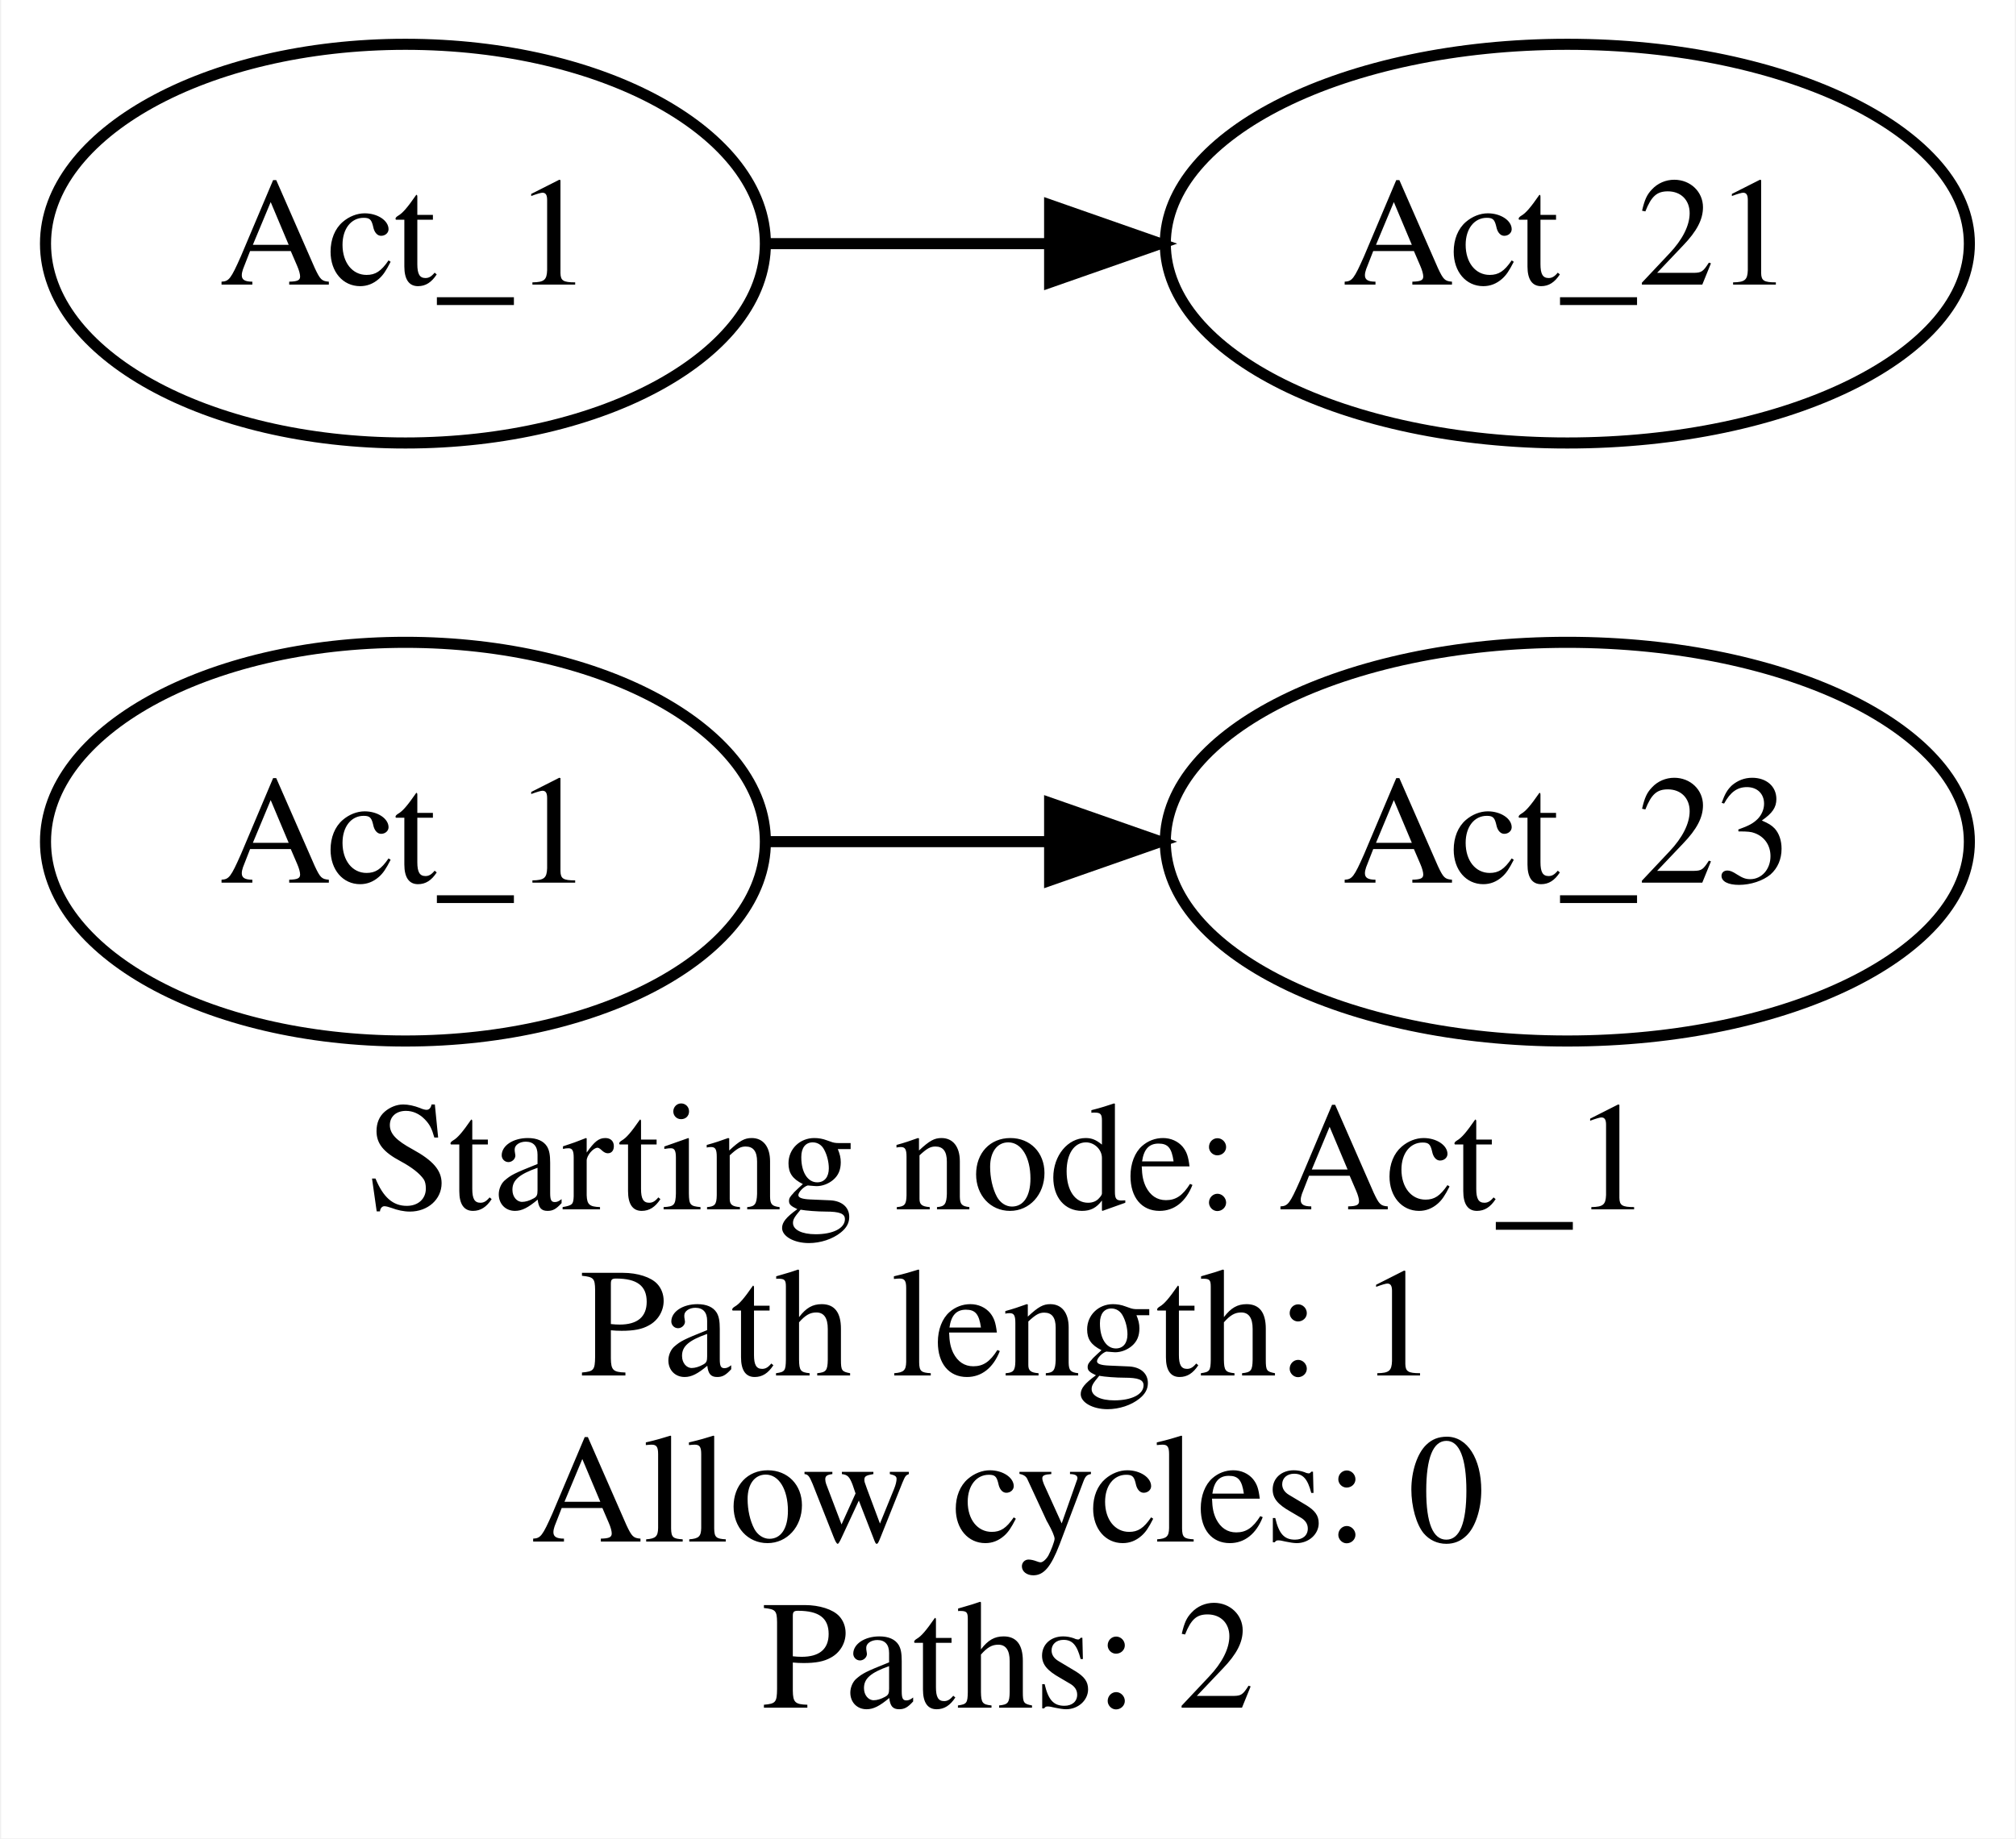
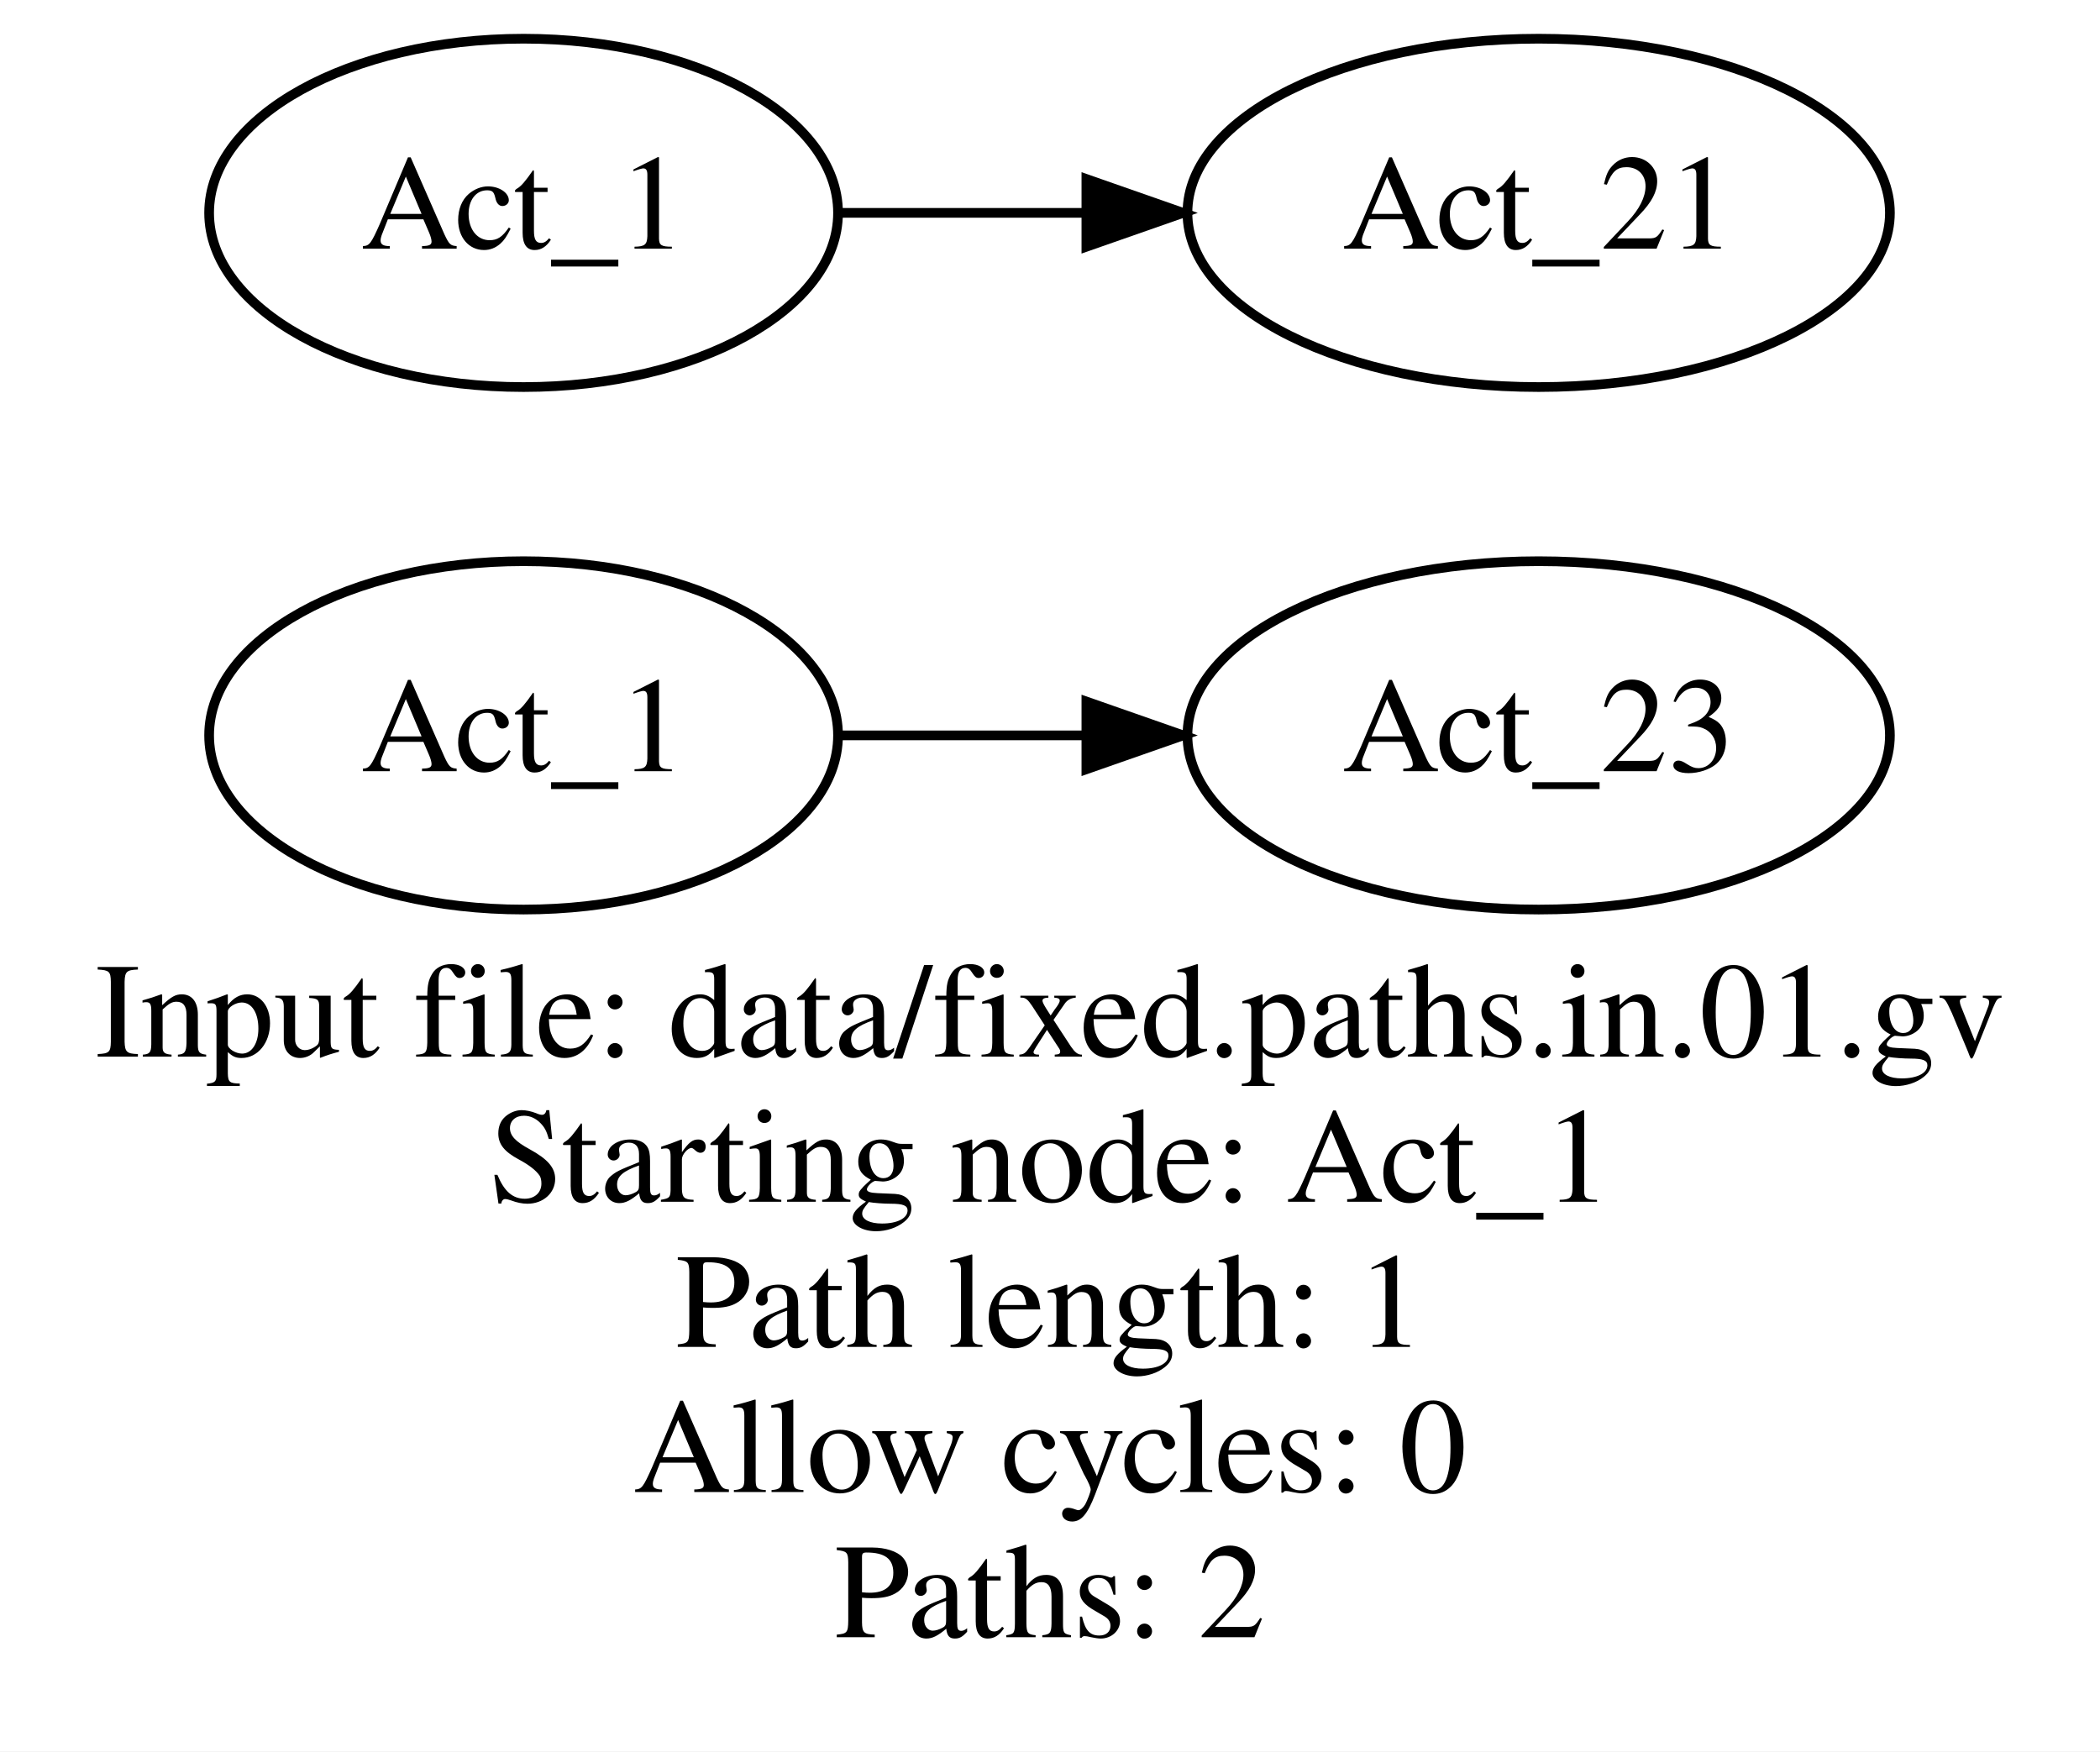
- <svg xmlns="http://www.w3.org/2000/svg" width="182pt" height="166pt" viewBox="0.00 0.00 181.79 166.00">
-   <g id="graph0" class="graph" transform="scale(1 1) rotate(0) translate(4 162)">
-     <polygon fill="white" stroke="none" points="-4,4 -4,-162 177.788,-162 177.788,4 -4,4" />
-     <text text-anchor="middle" x="86.894" y="-52.8" font-family="Times,serif" font-size="14.00">Starting node: Act_1</text>
-     <text text-anchor="middle" x="86.894" y="-37.8" font-family="Times,serif" font-size="14.00">Path length: 1</text>
-     <text text-anchor="middle" x="86.894" y="-22.8" font-family="Times,serif" font-size="14.00">Allow cycles: 0</text>
-     <text text-anchor="middle" x="86.894" y="-7.8" font-family="Times,serif" font-size="14.00">Paths: 2</text>
+ <svg xmlns="http://www.w3.org/2000/svg" width="217pt" height="181pt" viewBox="0.00 0.00 217.00 181.00">
+   <g id="graph0" class="graph" transform="scale(1 1) rotate(0) translate(4 177)">
+     <polygon fill="white" stroke="none" points="-4,4 -4,-177 213,-177 213,4 -4,4" />
+     <text text-anchor="middle" x="104.5" y="-67.8" font-family="Times,serif" font-size="14.00">Input file: data/fixed.paths.in.01.gv</text>
+     <text text-anchor="middle" x="104.5" y="-52.8" font-family="Times,serif" font-size="14.00">Starting node: Act_1</text>
+     <text text-anchor="middle" x="104.5" y="-37.8" font-family="Times,serif" font-size="14.00">Path length: 1</text>
+     <text text-anchor="middle" x="104.5" y="-22.8" font-family="Times,serif" font-size="14.00">Allow cycles: 0</text>
+     <text text-anchor="middle" x="104.5" y="-7.8" font-family="Times,serif" font-size="14.00">Paths: 2</text>
    <g id="node1" class="node">
-       <ellipse fill="none" stroke="black" cx="32.497" cy="-86" rx="32.494" ry="18" />
-       <text text-anchor="middle" x="32.497" y="-82.3" font-family="Times,serif" font-size="14.00">Act_1</text>
+       <ellipse fill="none" stroke="black" cx="50.103" cy="-101" rx="32.494" ry="18" />
+       <text text-anchor="middle" x="50.103" y="-97.3" font-family="Times,serif" font-size="14.00">Act_1</text>
    </g>
    <g id="node2" class="node">
-       <ellipse fill="none" stroke="black" cx="137.391" cy="-86" rx="36.294" ry="18" />
-       <text text-anchor="middle" x="137.391" y="-82.3" font-family="Times,serif" font-size="14.00">Act_23</text>
+       <ellipse fill="none" stroke="black" cx="154.997" cy="-101" rx="36.294" ry="18" />
+       <text text-anchor="middle" x="154.997" y="-97.3" font-family="Times,serif" font-size="14.00">Act_23</text>
    </g>
    <g id="edge1" class="edge">
-       <path fill="none" stroke="black" d="M65.208,-86C73.184,-86 81.906,-86 90.426,-86" />
-       <polygon fill="black" stroke="black" points="90.653,-89.5 100.653,-86 90.653,-82.5 90.653,-89.5" />
+       <path fill="none" stroke="black" d="M82.814,-101C90.79,-101 99.513,-101 108.032,-101" />
+       <polygon fill="black" stroke="black" points="108.259,-104.5 118.259,-101 108.259,-97.5 108.259,-104.5" />
    </g>
    <g id="node3" class="node">
-       <ellipse fill="none" stroke="black" cx="32.497" cy="-140" rx="32.494" ry="18" />
-       <text text-anchor="middle" x="32.497" y="-136.3" font-family="Times,serif" font-size="14.00">Act_1</text>
+       <ellipse fill="none" stroke="black" cx="50.103" cy="-155" rx="32.494" ry="18" />
+       <text text-anchor="middle" x="50.103" y="-151.3" font-family="Times,serif" font-size="14.00">Act_1</text>
    </g>
    <g id="node4" class="node">
-       <ellipse fill="none" stroke="black" cx="137.391" cy="-140" rx="36.294" ry="18" />
-       <text text-anchor="middle" x="137.391" y="-136.3" font-family="Times,serif" font-size="14.00">Act_21</text>
+       <ellipse fill="none" stroke="black" cx="154.997" cy="-155" rx="36.294" ry="18" />
+       <text text-anchor="middle" x="154.997" y="-151.3" font-family="Times,serif" font-size="14.00">Act_21</text>
    </g>
    <g id="edge2" class="edge">
-       <path fill="none" stroke="black" d="M65.208,-140C73.184,-140 81.906,-140 90.426,-140" />
-       <polygon fill="black" stroke="black" points="90.653,-143.5 100.653,-140 90.653,-136.5 90.653,-143.5" />
+       <path fill="none" stroke="black" d="M82.814,-155C90.79,-155 99.513,-155 108.032,-155" />
+       <polygon fill="black" stroke="black" points="108.259,-158.5 118.259,-155 108.259,-151.5 108.259,-158.5" />
    </g>
  </g>
</svg>
